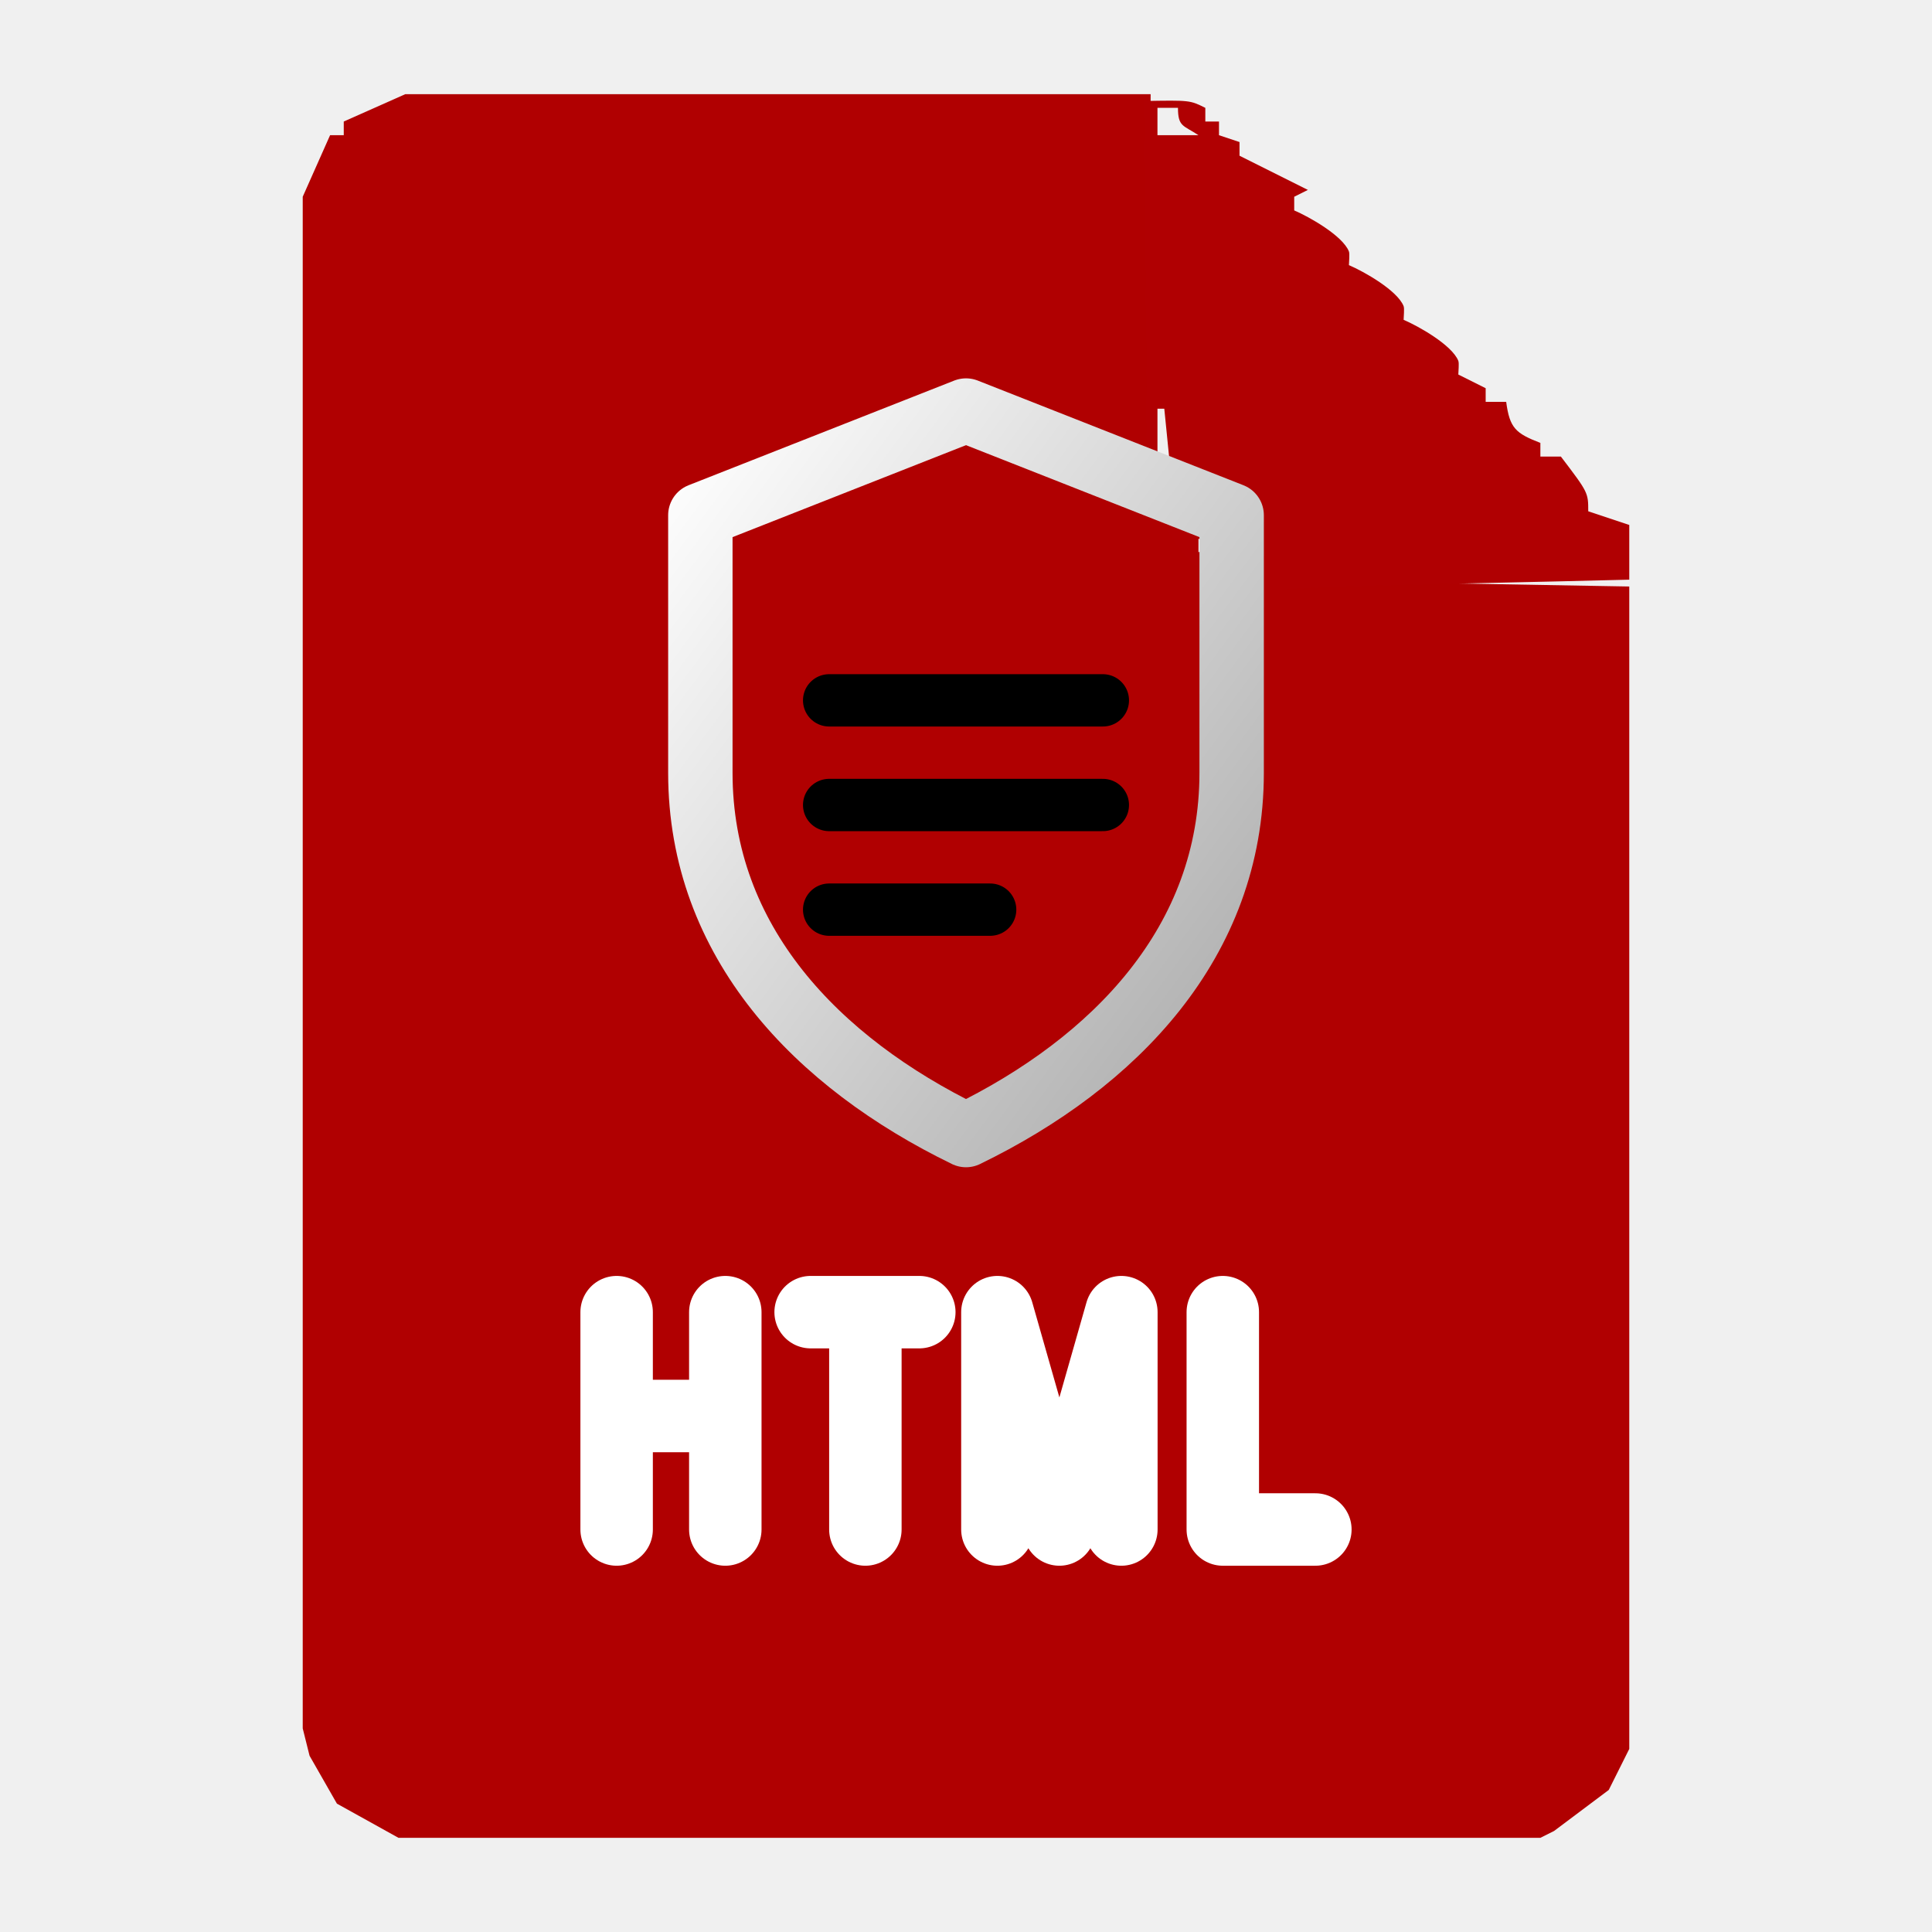
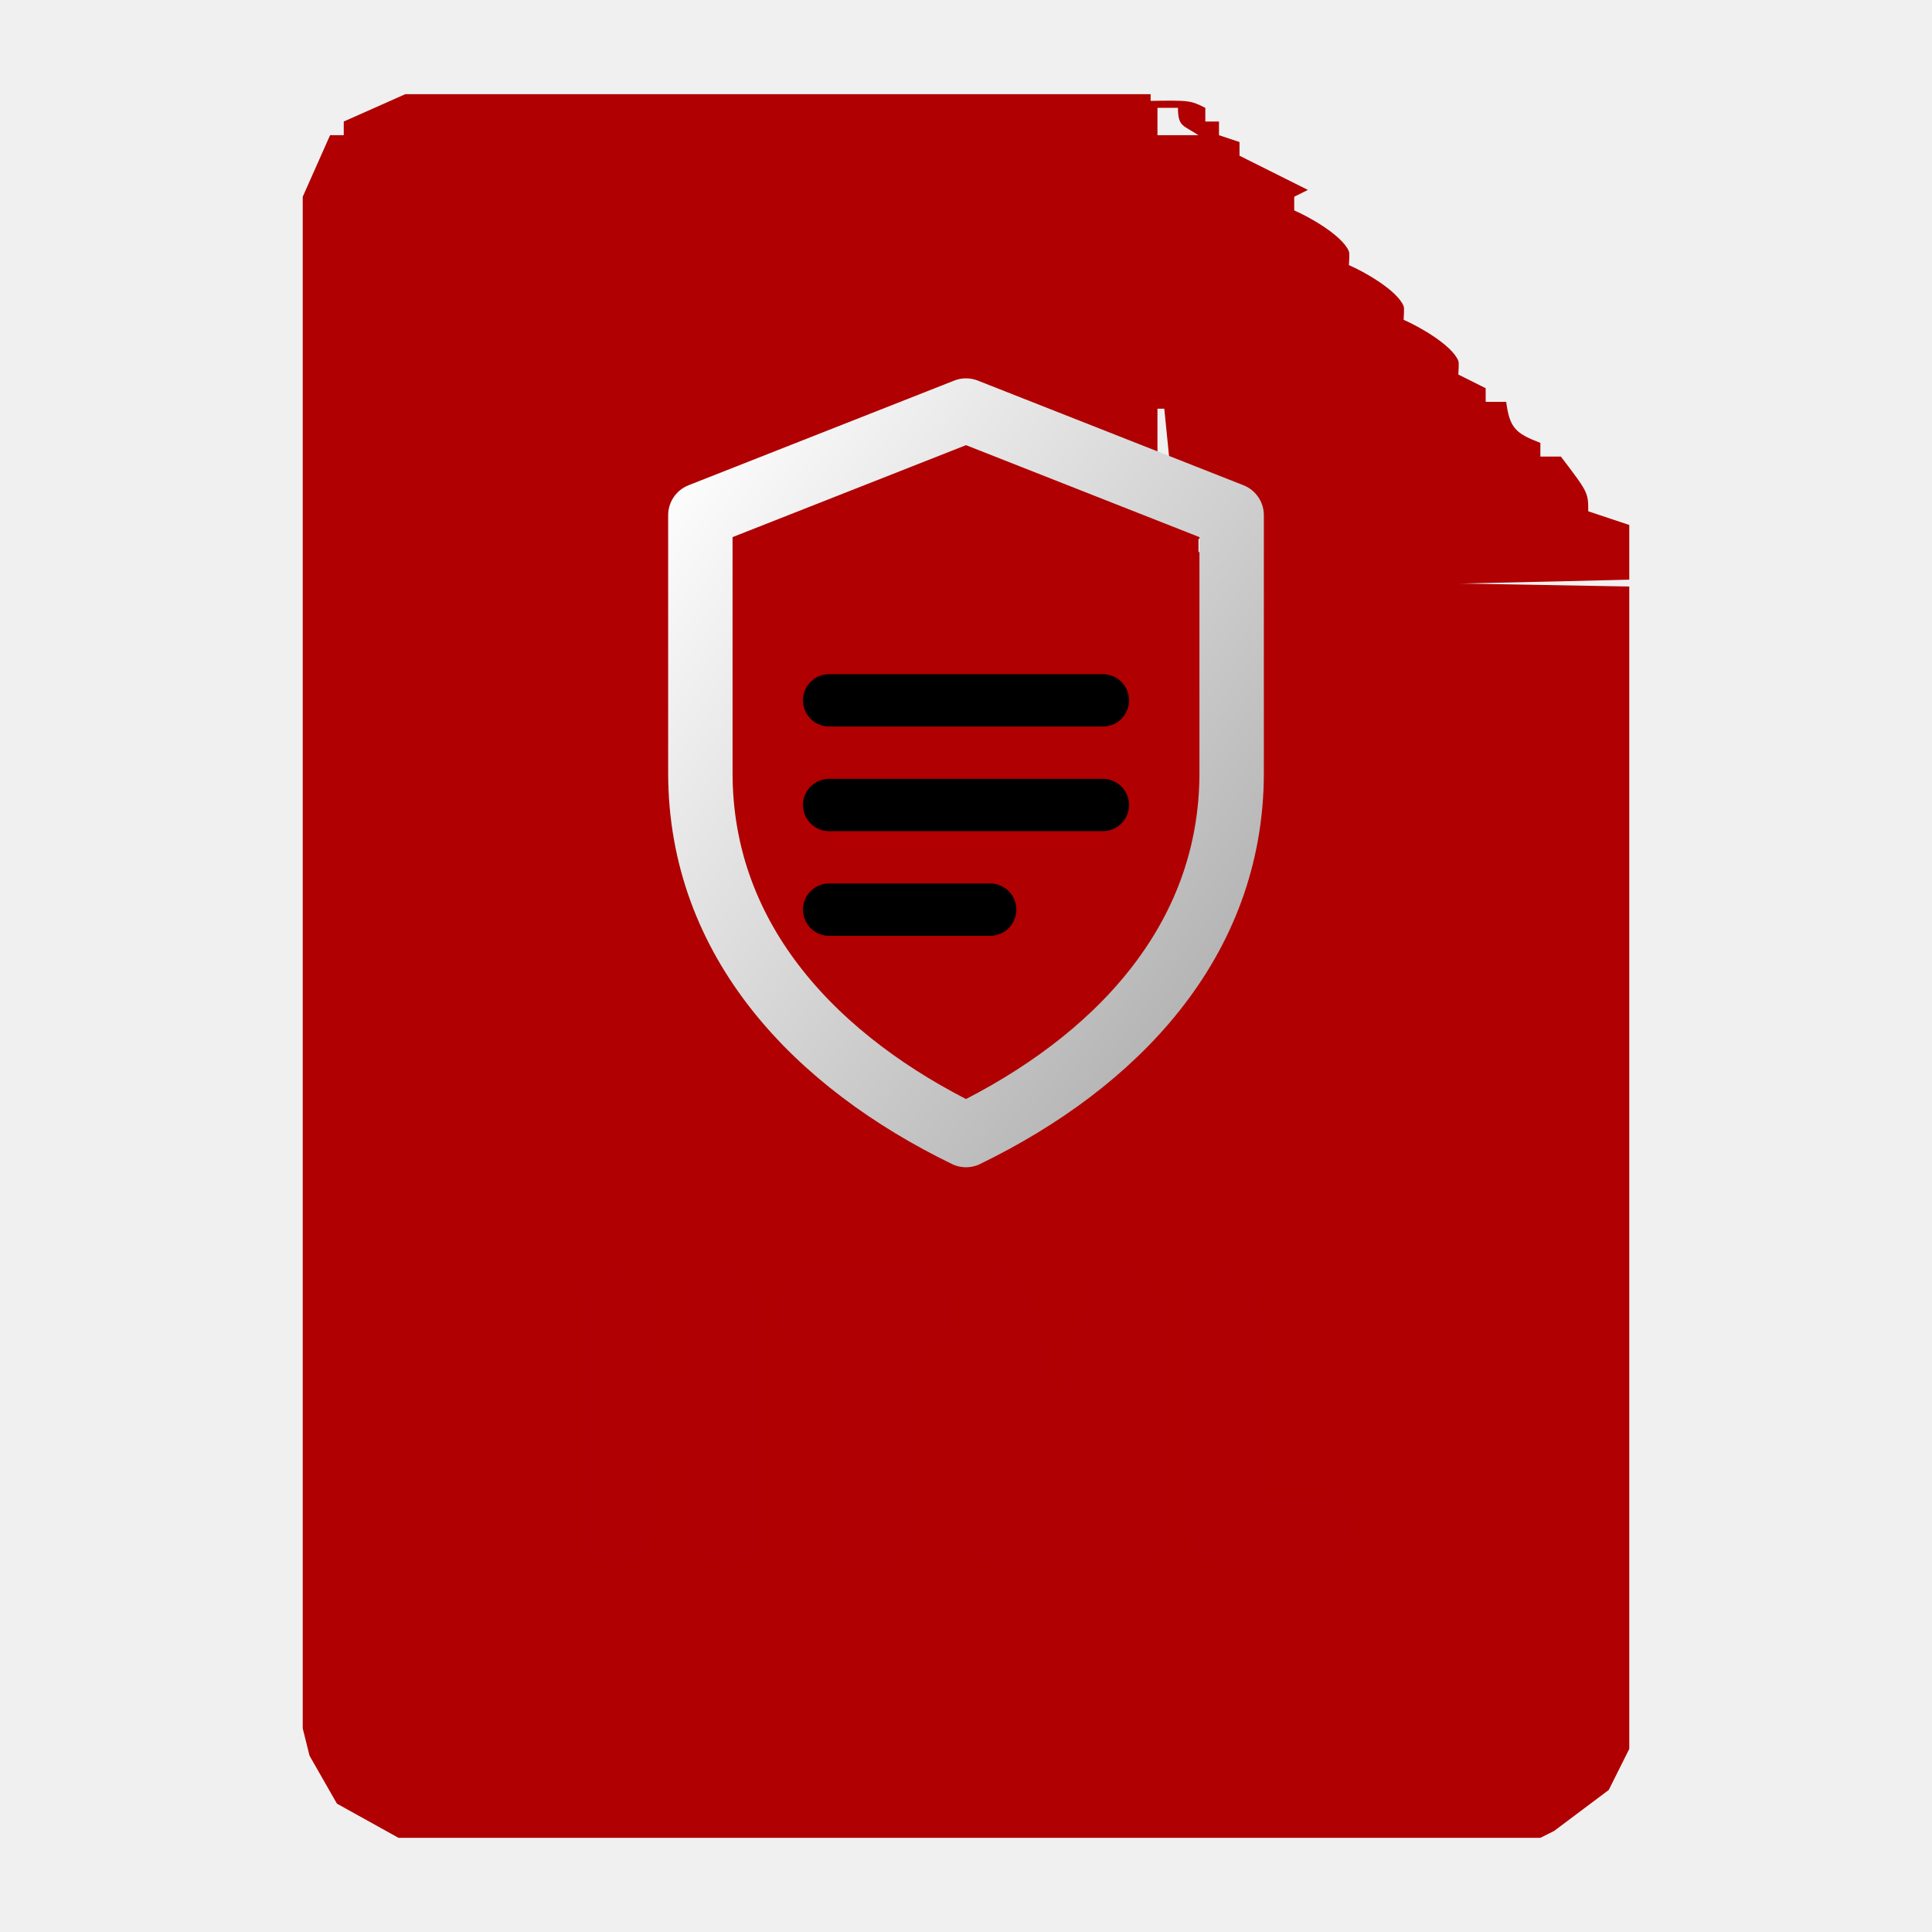
<svg xmlns="http://www.w3.org/2000/svg" viewBox="0 0 24 24" width="24" height="24" fill="none" stroke-linecap="round" stroke-linejoin="round" fill-opacity="0">
  <g transform="translate(3.7606 1) scale(0.084942)">
    <path d="M15,2L124,2l0,54l3,10l5,5l5,2l57,1l0,170l-3,6l-8,6l-2,1L14,257l-9-5l-4-7l-1-4L0,17L4,8L6,8L6,6Z" fill="#B00001" fill-opacity="1" />
    <g transform="translate(104 0)">
      <path d="M43,16c-.33,.17-.33,.17-2,1c0,.66,0,1.32,0,2c2.18,.93,7.08,3.69,8,6c.14,.36,0,1.56,0,2c2.18,.93,7.08,3.69,8,6c.14,.36,0,1.56,0,2c2.18,.93,7.08,3.69,8,6c.14,.36,0,1.56,0,2c1.32,.66,2.64,1.32,4,2c0,.66,0,1.32,0,2c.99,0,1.98,0,3,0c.51,3.86,1.41,4.61,5,6c0,.66,0,1.32,0,2c.99,0,1.98,0,3,0c4,5.26,4,5.26,4,8c1.98,.66,3.96,1.32,6,2c0,2.64,0,5.28,0,8c-14.18,.37-28.37,.61-42.55,1.01c-5.03,.14-12.81,1.22-17.53-.96c-4.7-2.17-7.68-6.64-9.14-11.49c-1.96-6.51-1.31-14.24-1.39-20.99C19.26,28.05,19.1,15.52,19,3c6.75-.12,6.75-.12,9,1c0,.66,0,1.32,0,2c.66,0,1.32,0,2,0c0,.66,0,1.32,0,2c.99,.33,1.98,.66,3,1c0,.66,0,1.32,0,2c3.33,1.67,6.67,3.33,10,5ZM27,8c-2.21-1.47-3-1.2-3-4c-.99,0-1.98,0-3,0c0,1.32,0,2.64,0,4c1.98,0,3.96,0,6,0ZM21,59c.66-.33,1.32-.66,2-1c-.33-3.33-.67-6.67-1-10c-.33,0-.66,0-1,0c0,3.67,0,7.33,0,11Zm5,7c.99,0,1.98,0,3,0c0-.66,0-1.32,0-2c-.66,0-1.32,0-2,0c-.33,.66-.66,1.32-1,2Zm3,2c-.66-.33-1.32-.66-2-1c0,.66,0,1.32,0,2c.66-.33,1.32-.66,2-1Z" fill="#B00002" fill-opacity="1" />
    </g>
  </g>
  <defs>
    <linearGradient id="ngnddiagg5securityheaders" x1="0" y1="0" x2="1" y2="1">
      <stop offset="0%" stop-color="#FFFFFF" />
      <stop offset="100%" stop-color="#AAAAAA" />
    </linearGradient>
  </defs>
  <g transform="translate(6.0 3.4) scale(0.5)">
    <path d="M12 3.4 L18.6 6 V12.4 C18.6 16.6 15.7 19.6 12 21.4 C8.3 19.6 5.4 16.6 5.4 12.4 V6 Z" stroke="url(#ngnddiagg5securityheaders)" stroke-width="1.6" />
    <path d="M8.6 10.6 H15.4 M8.6 13.2 H15.4 M8.6 15.8 H12.6" stroke="#000000" stroke-width="1.3" />
  </g>
-   <path d="M 7.66 16.30 L 7.66 19.00 M 9.01 16.30 L 9.01 19.00 M 7.66 17.59 L 9.01 17.59 M 10.75 16.30 L 10.75 19.00 M 10.07 16.30 L 11.42 16.30 M 12.39 16.30 L 12.39 19.00 M 12.39 16.30 L 13.16 19.00 M 13.93 16.30 L 13.16 19.00 M 13.93 16.30 L 13.93 19.00 M 15.19 16.30 L 15.19 19.00 M 15.19 19.00 L 16.34 19.00" stroke="#FFFFFF" stroke-width="0.9" />
+   <path d="M 7.66 16.30 L 7.66 19.00 M 9.01 16.30 L 9.01 19.00 M 7.66 17.59 L 9.01 17.59 M 10.75 16.30 L 10.75 19.00 M 10.07 16.30 L 11.42 16.30 M 12.39 16.30 L 12.39 19.00 M 12.39 16.30 L 13.16 19.00 M 13.93 16.30 L 13.16 19.00 M 13.93 16.30 L 13.93 19.00 M 15.19 16.30 L 15.19 19.00 M 15.19 19.00 L 16.34 19.00" stroke="#B00003" stroke-width="0.9" />
</svg>
